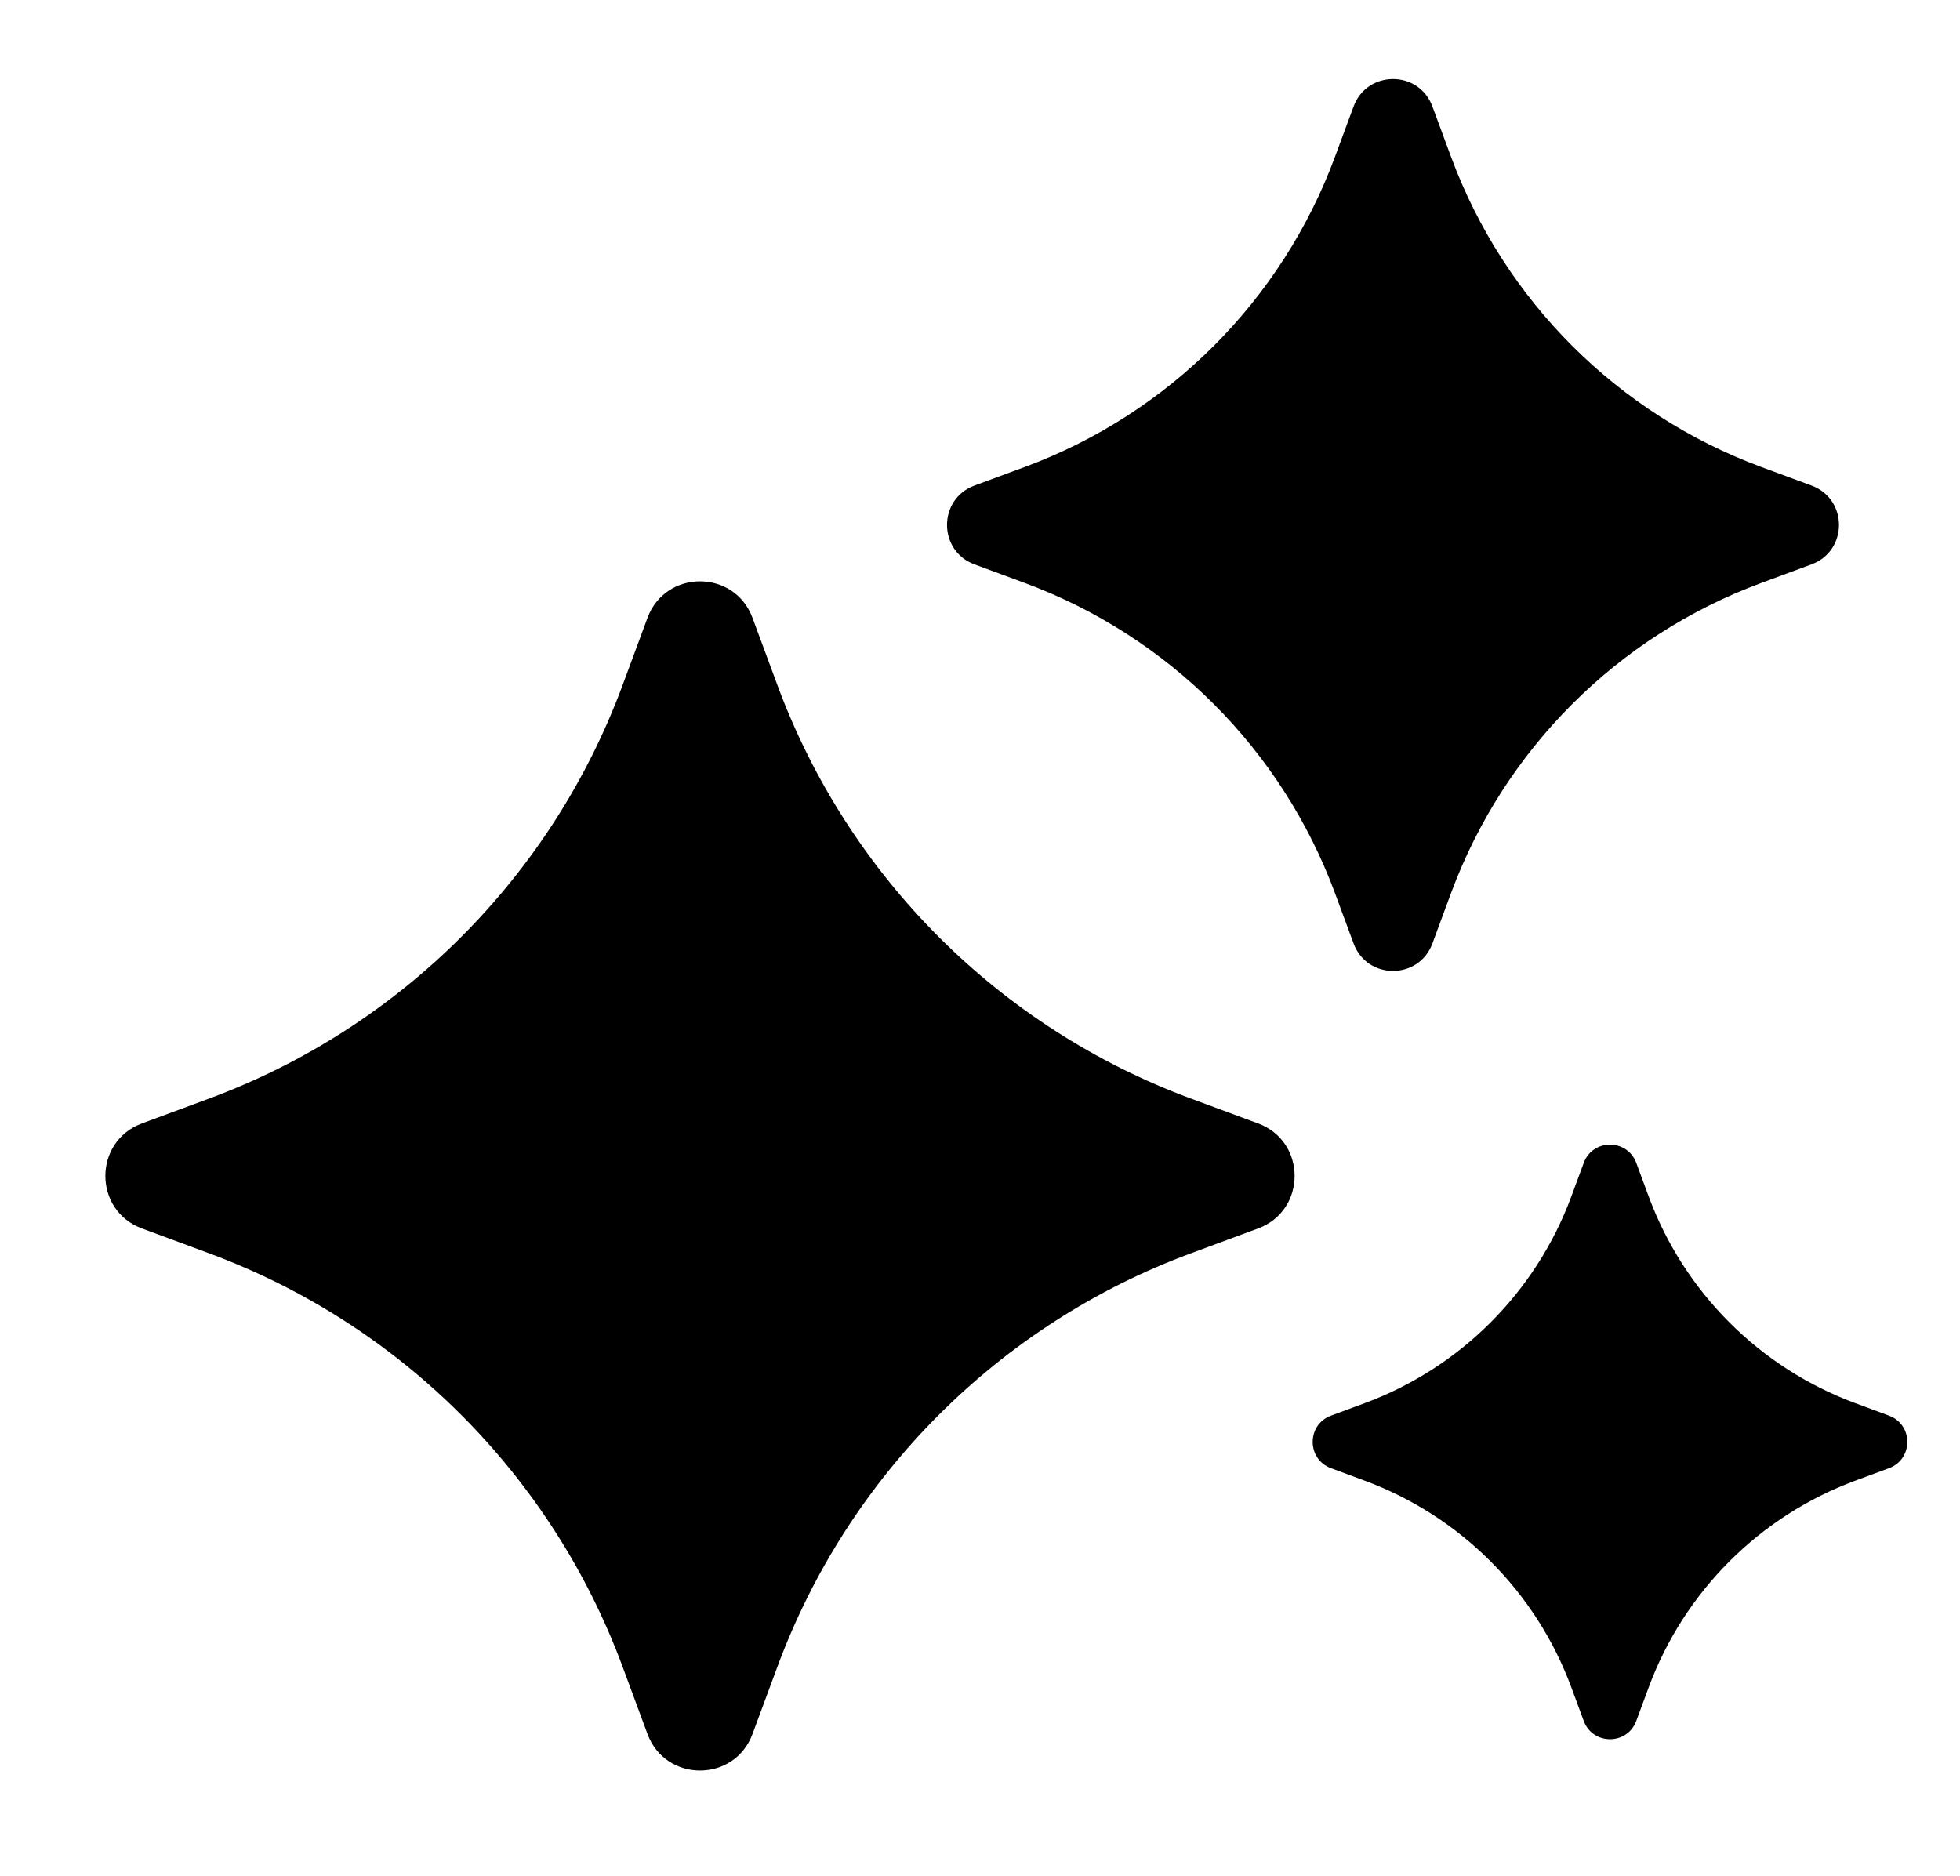
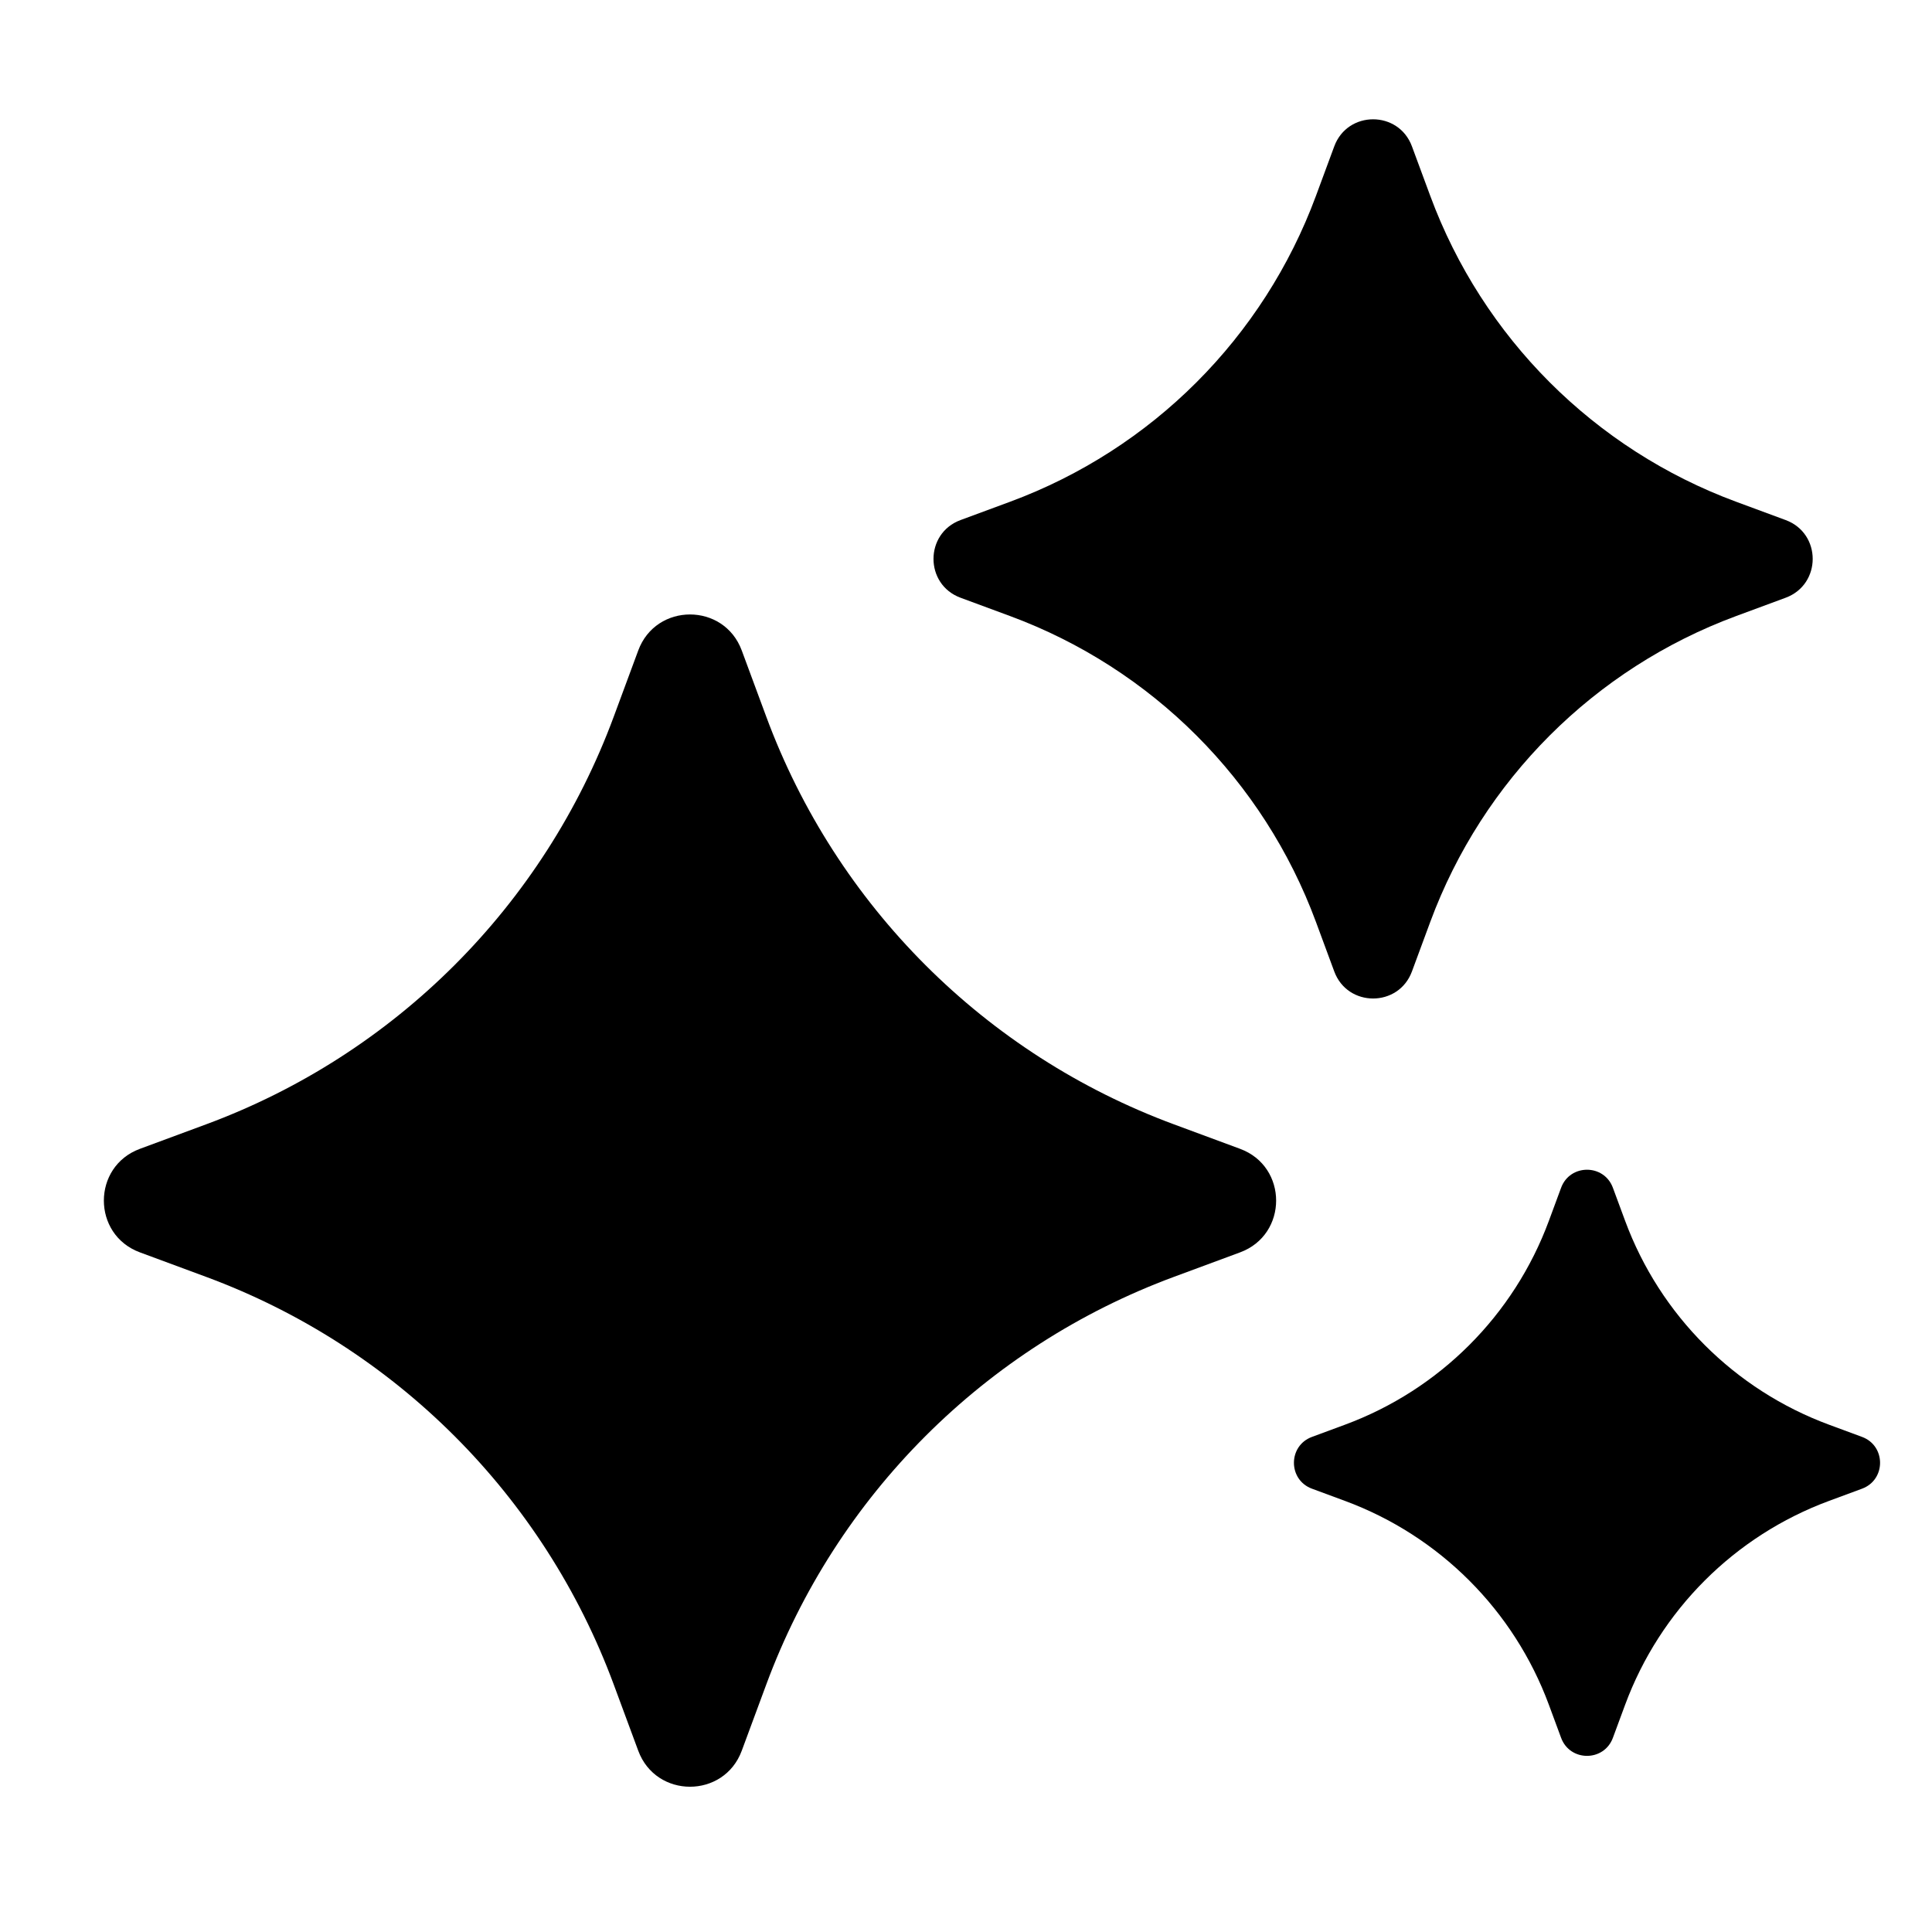
- <svg xmlns="http://www.w3.org/2000/svg" width="140" height="134" viewBox="0 0 140 134" fill="none">
-   <path d="M46.249 44.138C47.537 40.656 52.463 40.656 53.751 44.138L55.526 48.933C60.59 62.619 71.381 73.41 85.067 78.474L89.862 80.249C93.344 81.537 93.344 86.463 89.862 87.751L85.067 89.526C71.381 94.59 60.59 105.381 55.526 119.067L53.751 123.862C52.463 127.344 47.537 127.344 46.249 123.862L44.474 119.067C39.41 105.381 28.619 94.59 14.933 89.526L10.138 87.751C6.656 86.463 6.656 81.537 10.138 80.249L14.933 78.474C28.619 73.41 39.41 62.619 44.474 48.933L46.249 44.138Z" fill="black" />
-   <path d="M113.124 83.069C113.769 81.328 116.231 81.328 116.876 83.069L117.763 85.467C120.295 92.31 125.69 97.705 132.533 100.237L134.931 101.124C136.672 101.769 136.672 104.231 134.931 104.876L132.533 105.763C125.69 108.295 120.295 113.69 117.763 120.533L116.876 122.931C116.231 124.672 113.769 124.672 113.124 122.931L112.237 120.533C109.705 113.69 104.31 108.295 97.467 105.763L95.069 104.876C93.328 104.231 93.328 101.769 95.069 101.124L97.467 100.237C104.31 97.705 109.705 92.31 112.237 85.467L113.124 83.069Z" fill="black" />
-   <path d="M96.686 7.604C97.653 4.992 101.347 4.992 102.314 7.604L103.644 11.2C107.443 21.465 115.535 29.557 125.8 33.356L129.396 34.686C132.008 35.653 132.008 39.347 129.396 40.314L125.8 41.644C115.535 45.443 107.443 53.535 103.644 63.8L102.314 67.397C101.347 70.008 97.653 70.008 96.686 67.397L95.356 63.8C91.557 53.535 83.465 45.443 73.2 41.644L69.603 40.314C66.992 39.347 66.992 35.653 69.603 34.686L73.2 33.356C83.465 29.557 91.557 21.465 95.356 11.2L96.686 7.604Z" fill="black" />
+ <svg xmlns="http://www.w3.org/2000/svg" width="140" height="140" viewBox="0 0 140 140" fill="none">
+   <path d="M46.249 47.138C47.537 43.656 52.463 43.656 53.751 47.138L55.526 51.933C60.59 65.619 71.381 76.41 85.067 81.474L89.862 83.249C93.344 84.537 93.344 89.463 89.862 90.751L85.067 92.526C71.381 97.59 60.59 108.381 55.526 122.067L53.751 126.862C52.463 130.344 47.537 130.344 46.249 126.862L44.474 122.067C39.41 108.381 28.619 97.59 14.933 92.526L10.138 90.751C6.656 89.463 6.656 84.537 10.138 83.249L14.933 81.474C28.619 76.41 39.41 65.619 44.474 51.933L46.249 47.138Z" fill="black" />
+   <path d="M113.124 86.069C113.769 84.328 116.231 84.328 116.876 86.069L117.763 88.467C120.295 95.31 125.69 100.705 132.533 103.237L134.931 104.124C136.672 104.769 136.672 107.231 134.931 107.876L132.533 108.763C125.69 111.295 120.295 116.69 117.763 123.533L116.876 125.931C116.231 127.672 113.769 127.672 113.124 125.931L112.237 123.533C109.705 116.69 104.31 111.295 97.467 108.763L95.069 107.876C93.328 107.231 93.328 104.769 95.069 104.124L97.467 103.237C104.31 100.705 109.705 95.31 112.237 88.467L113.124 86.069Z" fill="black" />
+   <path d="M96.686 10.604C97.653 7.992 101.347 7.992 102.314 10.604L103.644 14.2C107.443 24.465 115.535 32.557 125.8 36.356L129.396 37.686C132.008 38.653 132.008 42.347 129.396 43.314L125.8 44.644C115.535 48.443 107.443 56.535 103.644 66.8L102.314 70.397C101.347 73.008 97.653 73.008 96.686 70.397L95.356 66.8C91.557 56.535 83.465 48.443 73.2 44.644L69.603 43.314C66.992 42.347 66.992 38.653 69.603 37.686L73.2 36.356C83.465 32.557 91.557 24.465 95.356 14.2L96.686 10.604Z" fill="black" />
</svg>
